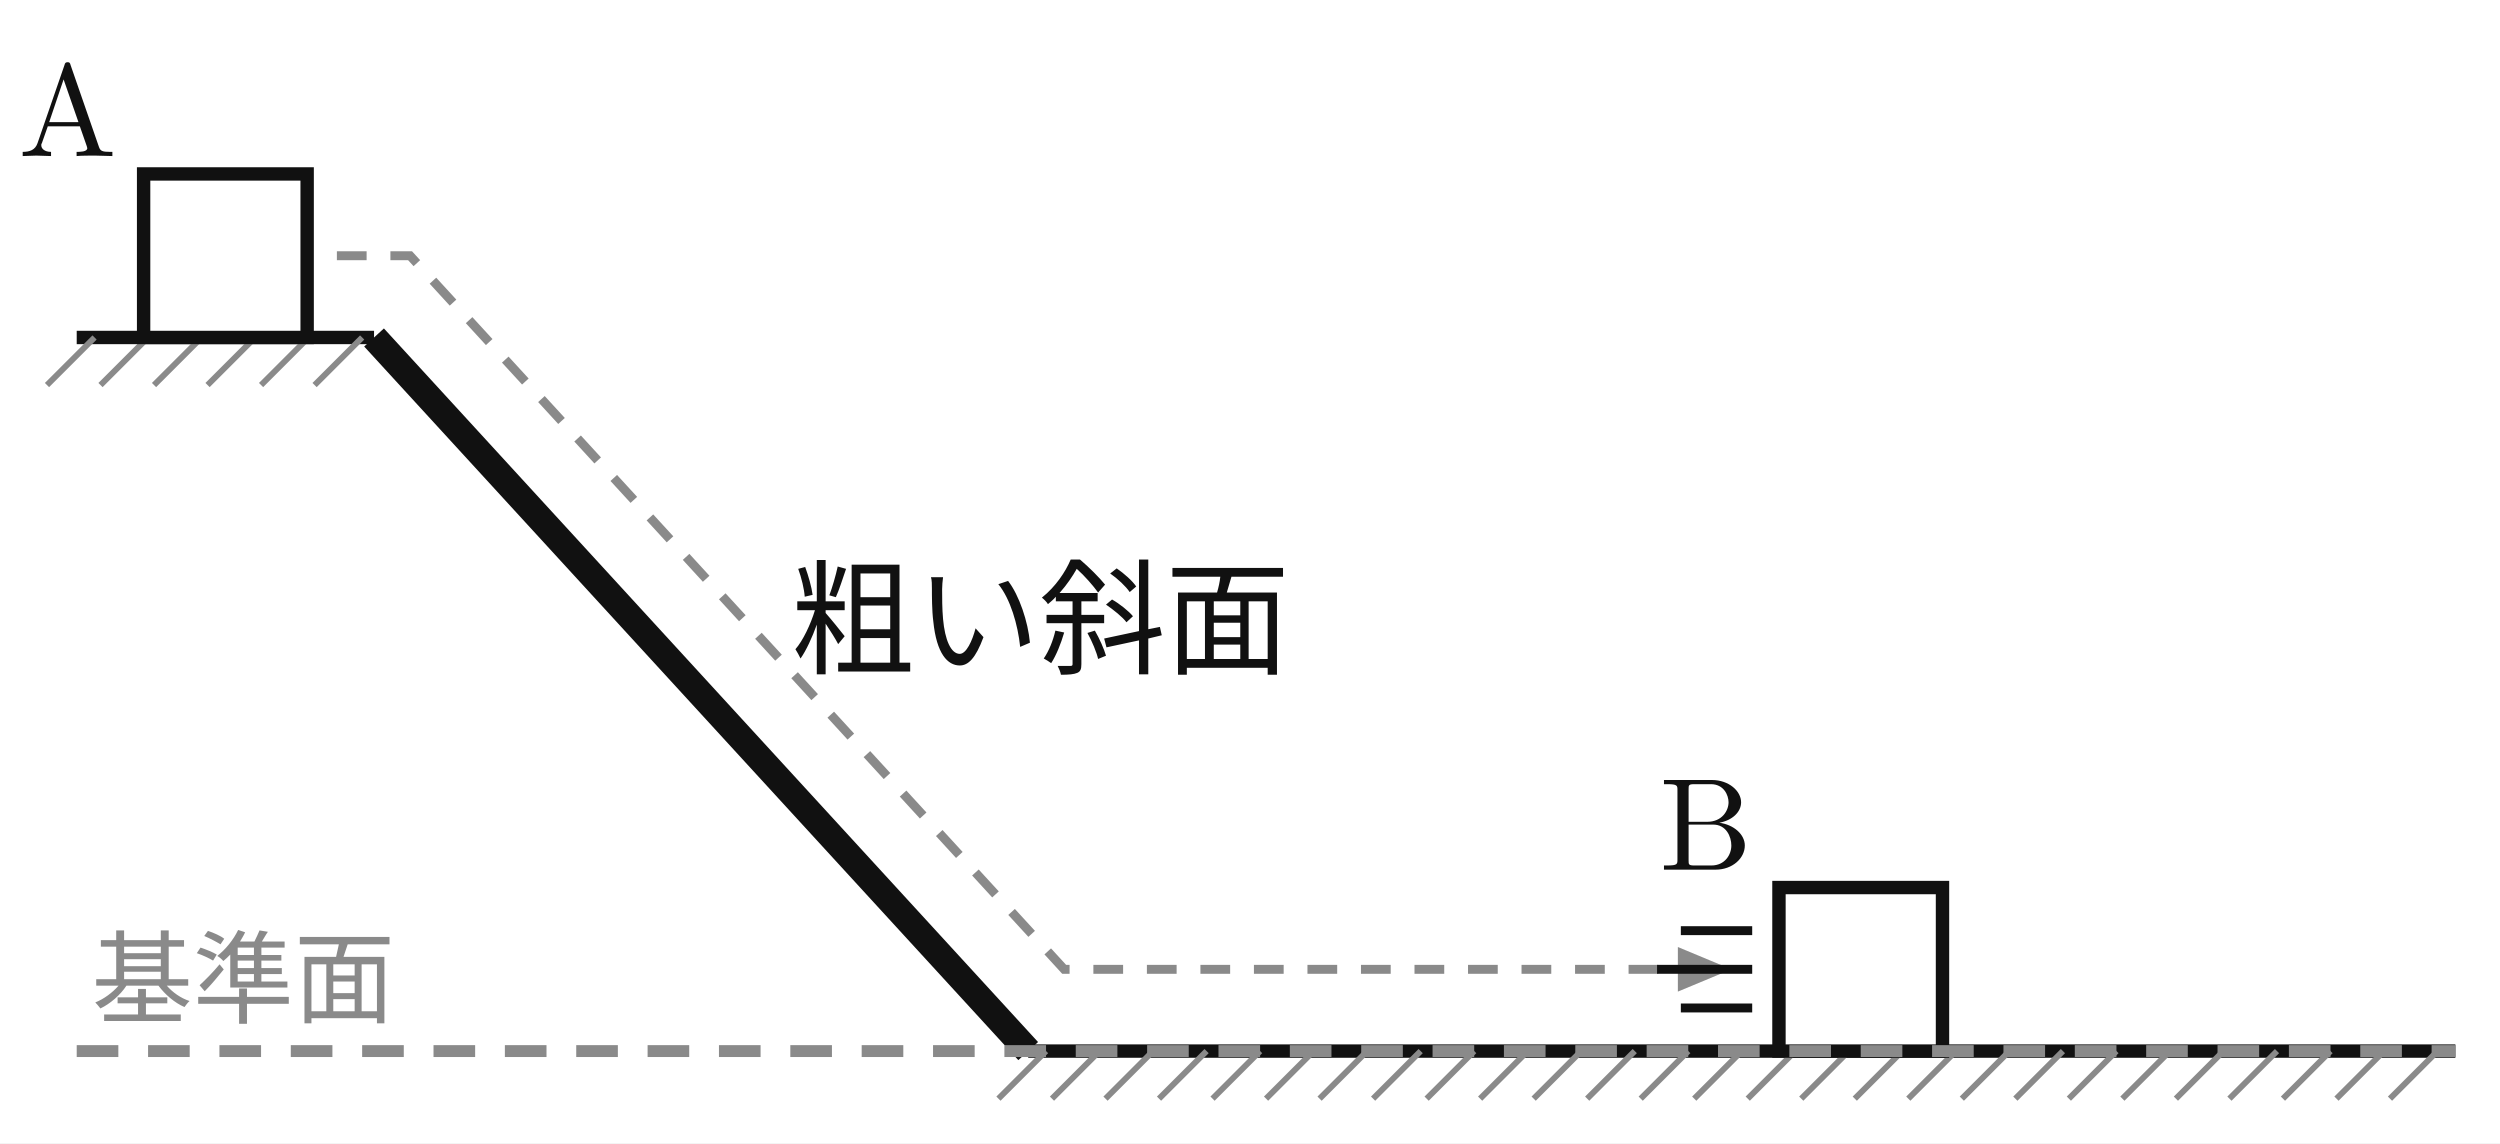
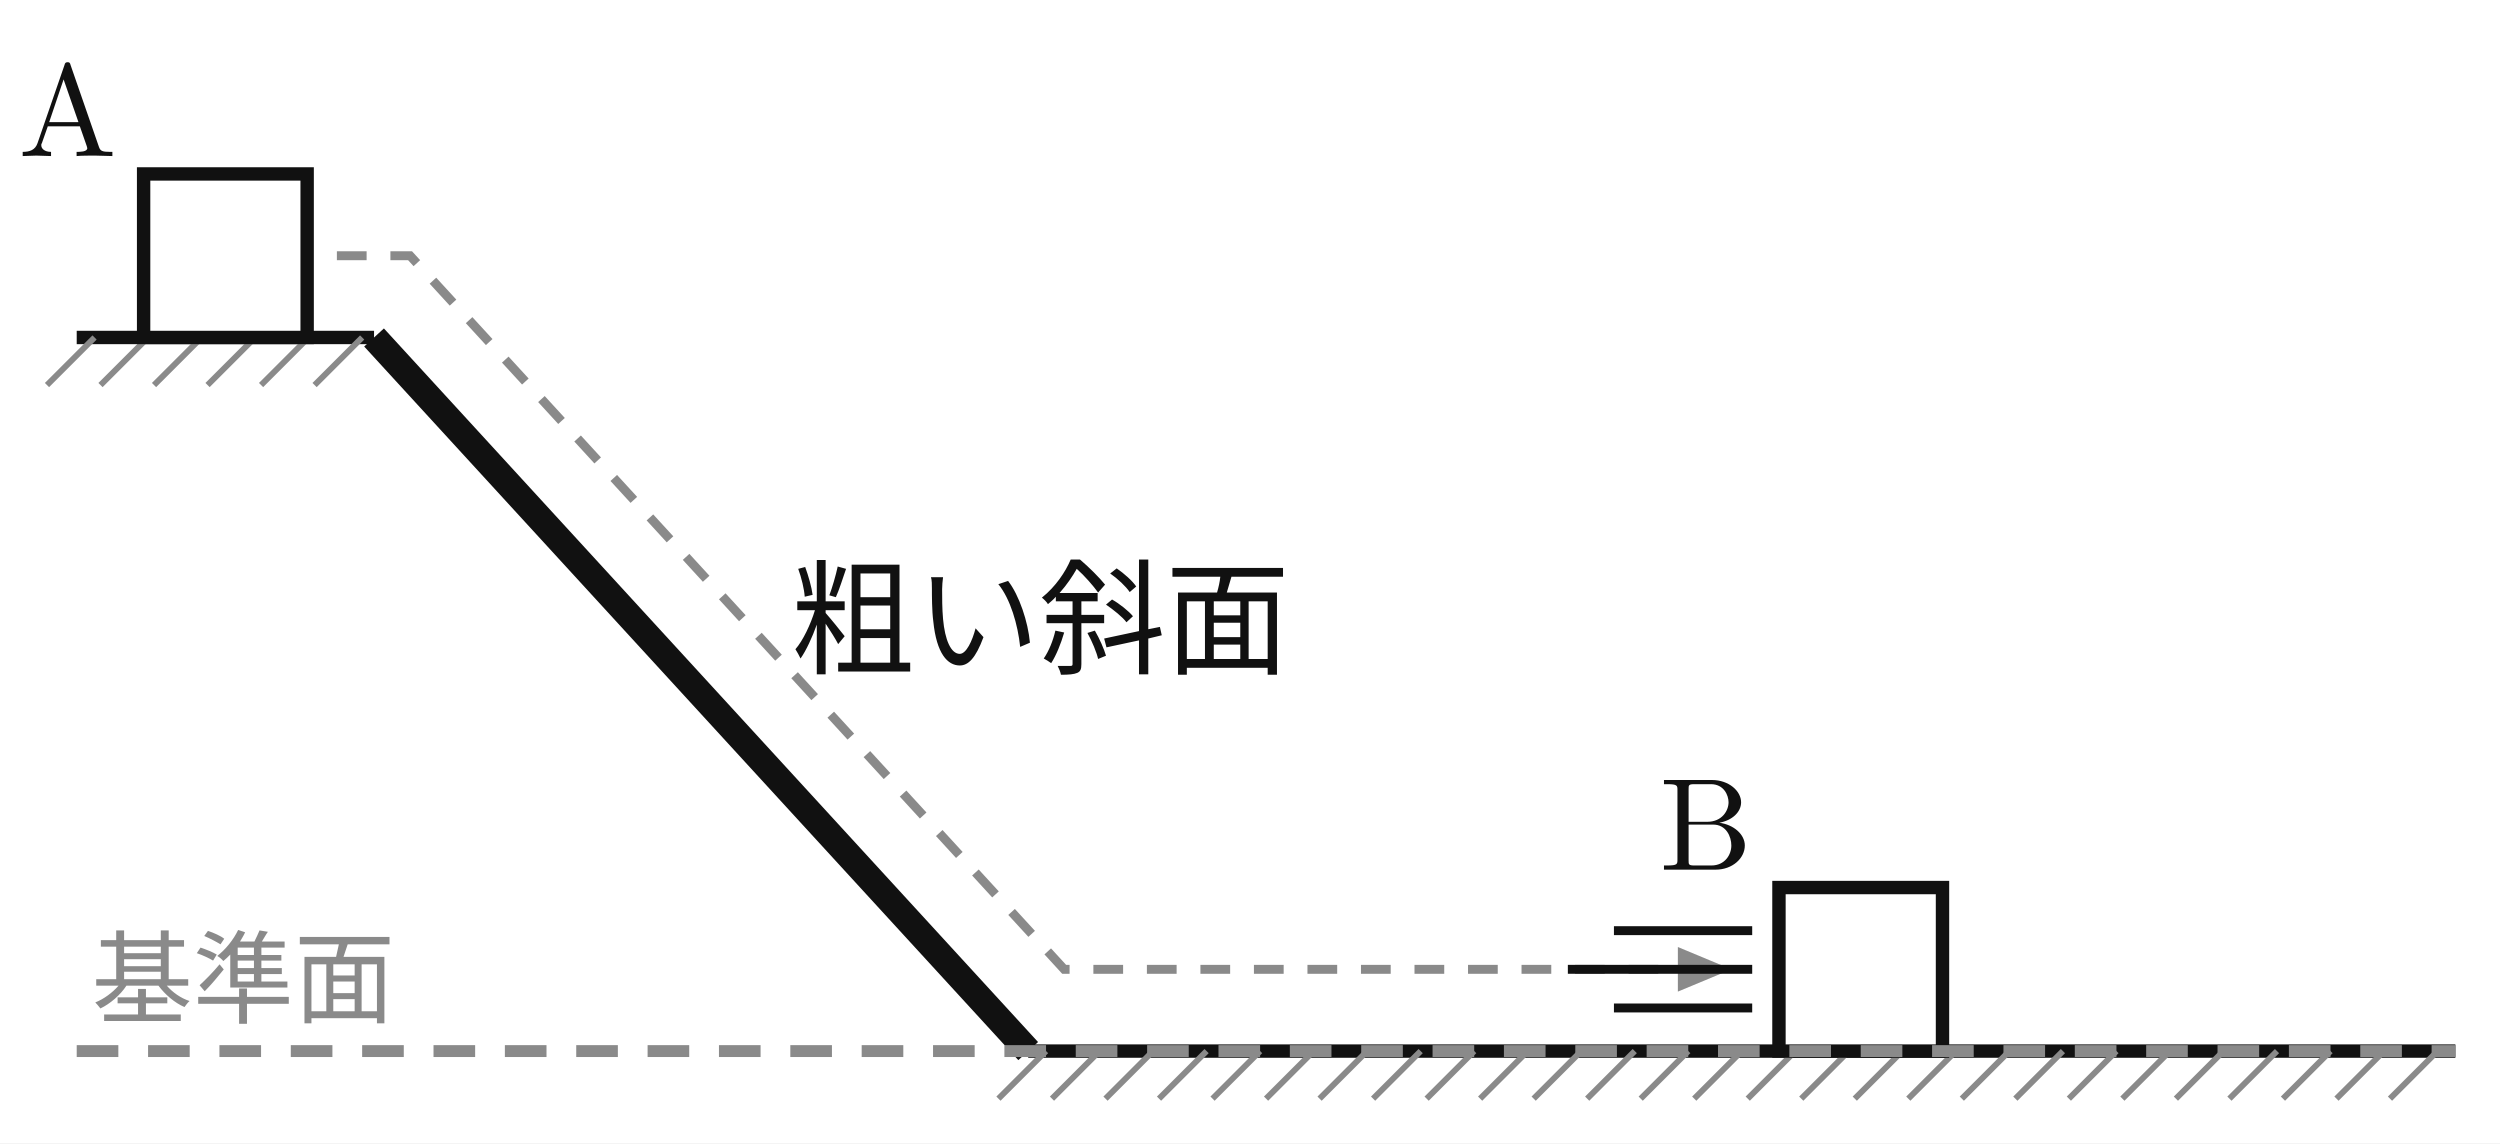
<svg xmlns="http://www.w3.org/2000/svg" width="84.08mm" height="38.45mm" viewBox="-2.58 -3.35 84.08 38.45">
  <rect x="-2.58" y="-3.35" width="84.08" height="38.45" fill="#fff" />
  <line x1="0" y1="8" x2="10" y2="8" stroke="#111" stroke-width="0.45" />
  <line x1="0.6" y1="8" x2="-1" y2="9.6" stroke="#8a8a8a" stroke-width="0.2" />
  <line x1="2.4" y1="8" x2="0.8" y2="9.6" stroke="#8a8a8a" stroke-width="0.2" />
  <line x1="4.2" y1="8" x2="2.6" y2="9.6" stroke="#8a8a8a" stroke-width="0.2" />
  <line x1="6" y1="8" x2="4.4" y2="9.6" stroke="#8a8a8a" stroke-width="0.2" />
  <line x1="7.8" y1="8" x2="6.2" y2="9.6" stroke="#8a8a8a" stroke-width="0.2" />
  <line x1="9.6" y1="8" x2="8" y2="9.6" stroke="#8a8a8a" stroke-width="0.2" />
  <line x1="10" y1="8" x2="32" y2="32" stroke="#111" stroke-width="0.9" />
  <line x1="32" y1="32" x2="80" y2="32" stroke="#111" stroke-width="0.45" />
  <line x1="32.6" y1="32" x2="31" y2="33.6" stroke="#8a8a8a" stroke-width="0.2" />
  <line x1="34.4" y1="32" x2="32.8" y2="33.6" stroke="#8a8a8a" stroke-width="0.2" />
  <line x1="36.2" y1="32" x2="34.6" y2="33.6" stroke="#8a8a8a" stroke-width="0.2" />
  <line x1="38" y1="32" x2="36.4" y2="33.6" stroke="#8a8a8a" stroke-width="0.2" />
  <line x1="39.8" y1="32" x2="38.2" y2="33.6" stroke="#8a8a8a" stroke-width="0.2" />
  <line x1="41.6" y1="32" x2="40" y2="33.6" stroke="#8a8a8a" stroke-width="0.2" />
  <line x1="43.4" y1="32" x2="41.8" y2="33.6" stroke="#8a8a8a" stroke-width="0.2" />
  <line x1="45.2" y1="32" x2="43.6" y2="33.6" stroke="#8a8a8a" stroke-width="0.2" />
  <line x1="47" y1="32" x2="45.4" y2="33.6" stroke="#8a8a8a" stroke-width="0.2" />
  <line x1="48.8" y1="32" x2="47.2" y2="33.6" stroke="#8a8a8a" stroke-width="0.2" />
  <line x1="50.6" y1="32" x2="49" y2="33.6" stroke="#8a8a8a" stroke-width="0.2" />
  <line x1="52.4" y1="32" x2="50.8" y2="33.6" stroke="#8a8a8a" stroke-width="0.2" />
  <line x1="54.2" y1="32" x2="52.6" y2="33.6" stroke="#8a8a8a" stroke-width="0.2" />
  <line x1="56" y1="32" x2="54.4" y2="33.6" stroke="#8a8a8a" stroke-width="0.2" />
  <line x1="57.8" y1="32" x2="56.2" y2="33.6" stroke="#8a8a8a" stroke-width="0.2" />
  <line x1="59.6" y1="32" x2="58" y2="33.6" stroke="#8a8a8a" stroke-width="0.2" />
  <line x1="61.4" y1="32" x2="59.8" y2="33.6" stroke="#8a8a8a" stroke-width="0.2" />
  <line x1="63.2" y1="32" x2="61.6" y2="33.6" stroke="#8a8a8a" stroke-width="0.2" />
  <line x1="65" y1="32" x2="63.4" y2="33.6" stroke="#8a8a8a" stroke-width="0.2" />
  <line x1="66.8" y1="32" x2="65.2" y2="33.6" stroke="#8a8a8a" stroke-width="0.2" />
  <line x1="68.6" y1="32" x2="67" y2="33.6" stroke="#8a8a8a" stroke-width="0.2" />
  <line x1="70.4" y1="32" x2="68.8" y2="33.6" stroke="#8a8a8a" stroke-width="0.2" />
  <line x1="72.2" y1="32" x2="70.6" y2="33.6" stroke="#8a8a8a" stroke-width="0.2" />
  <line x1="74" y1="32" x2="72.4" y2="33.6" stroke="#8a8a8a" stroke-width="0.2" />
  <line x1="75.8" y1="32" x2="74.2" y2="33.6" stroke="#8a8a8a" stroke-width="0.2" />
  <line x1="77.6" y1="32" x2="76" y2="33.6" stroke="#8a8a8a" stroke-width="0.2" />
  <line x1="79.4" y1="32" x2="77.8" y2="33.6" stroke="#8a8a8a" stroke-width="0.2" />
  <text x="24" y="19" font-family="'Harano Aji Gothic', '原ノ味角ゴシック', 'BIZ UDPGothic', 'Hiragino Sans', 'Noto Sans JP', sans-serif" font-size="4.2" text-anchor="start" fill="#111" stroke="#fff" stroke-width="1.05" stroke-linejoin="round" paint-order="stroke">粗い斜面</text>
  <g transform="translate(5 8) rotate(0)">
    <rect x="-2.75" y="-5.5" width="5.5" height="5.5" fill="#fff" stroke="#111" stroke-width="0.45" />
  </g>
  <text x="1.35" y="1.9" font-family="'Latin Modern Roman', 'LM Roman 10', 'Times New Roman', serif" font-size="4.41" text-anchor="end" fill="#111">A</text>
  <g transform="translate(60 32) rotate(0)">
    <rect x="-2.75" y="-5.5" width="5.5" height="5.5" fill="#fff" stroke="#111" stroke-width="0.45" />
  </g>
  <text x="56.35" y="25.9" font-family="'Latin Modern Roman', 'LM Roman 10', 'Times New Roman', serif" font-size="4.41" text-anchor="end" fill="#111">B</text>
  <path d="M 8.75 5.25 L 11.21 5.25 L 33.21 29.25 L 55.65 29.25" fill="none" stroke="#8a8a8a" stroke-width="0.3" stroke-dasharray="1.0 0.8" />
  <polygon points="55.65,29.25 53.85,30 53.85,28.5" fill="#8a8a8a" />
-   <line x1="56.35" y1="27.95" x2="53.95" y2="27.95" stroke="#111" stroke-width="0.3" />
-   <line x1="56.35" y1="29.25" x2="53.15" y2="29.25" stroke="#111" stroke-width="0.3" />
-   <line x1="56.35" y1="30.55" x2="53.95" y2="30.55" stroke="#111" stroke-width="0.3" />
+   <line x1="56.35" y1="27.95" x2="51.7" y2="27.95" stroke="#111" stroke-width="0.3" />
+   <line x1="56.35" y1="29.25" x2="50.15" y2="29.25" stroke="#111" stroke-width="0.3" />
+   <line x1="56.35" y1="30.55" x2="51.7" y2="30.55" stroke="#111" stroke-width="0.3" />
  <line x1="0" y1="32" x2="80" y2="32" stroke="#8a8a8a" stroke-width="0.4" stroke-dasharray="1.4 1.0" />
  <text x="0.5" y="30.8" font-family="'Harano Aji Gothic', '原ノ味角ゴシック', 'BIZ UDPGothic', 'Hiragino Sans', 'Noto Sans JP', sans-serif" font-size="3.4" text-anchor="start" fill="#8a8a8a" stroke="#fff" stroke-width="0.85" stroke-linejoin="round" paint-order="stroke">基準面</text>
</svg>
